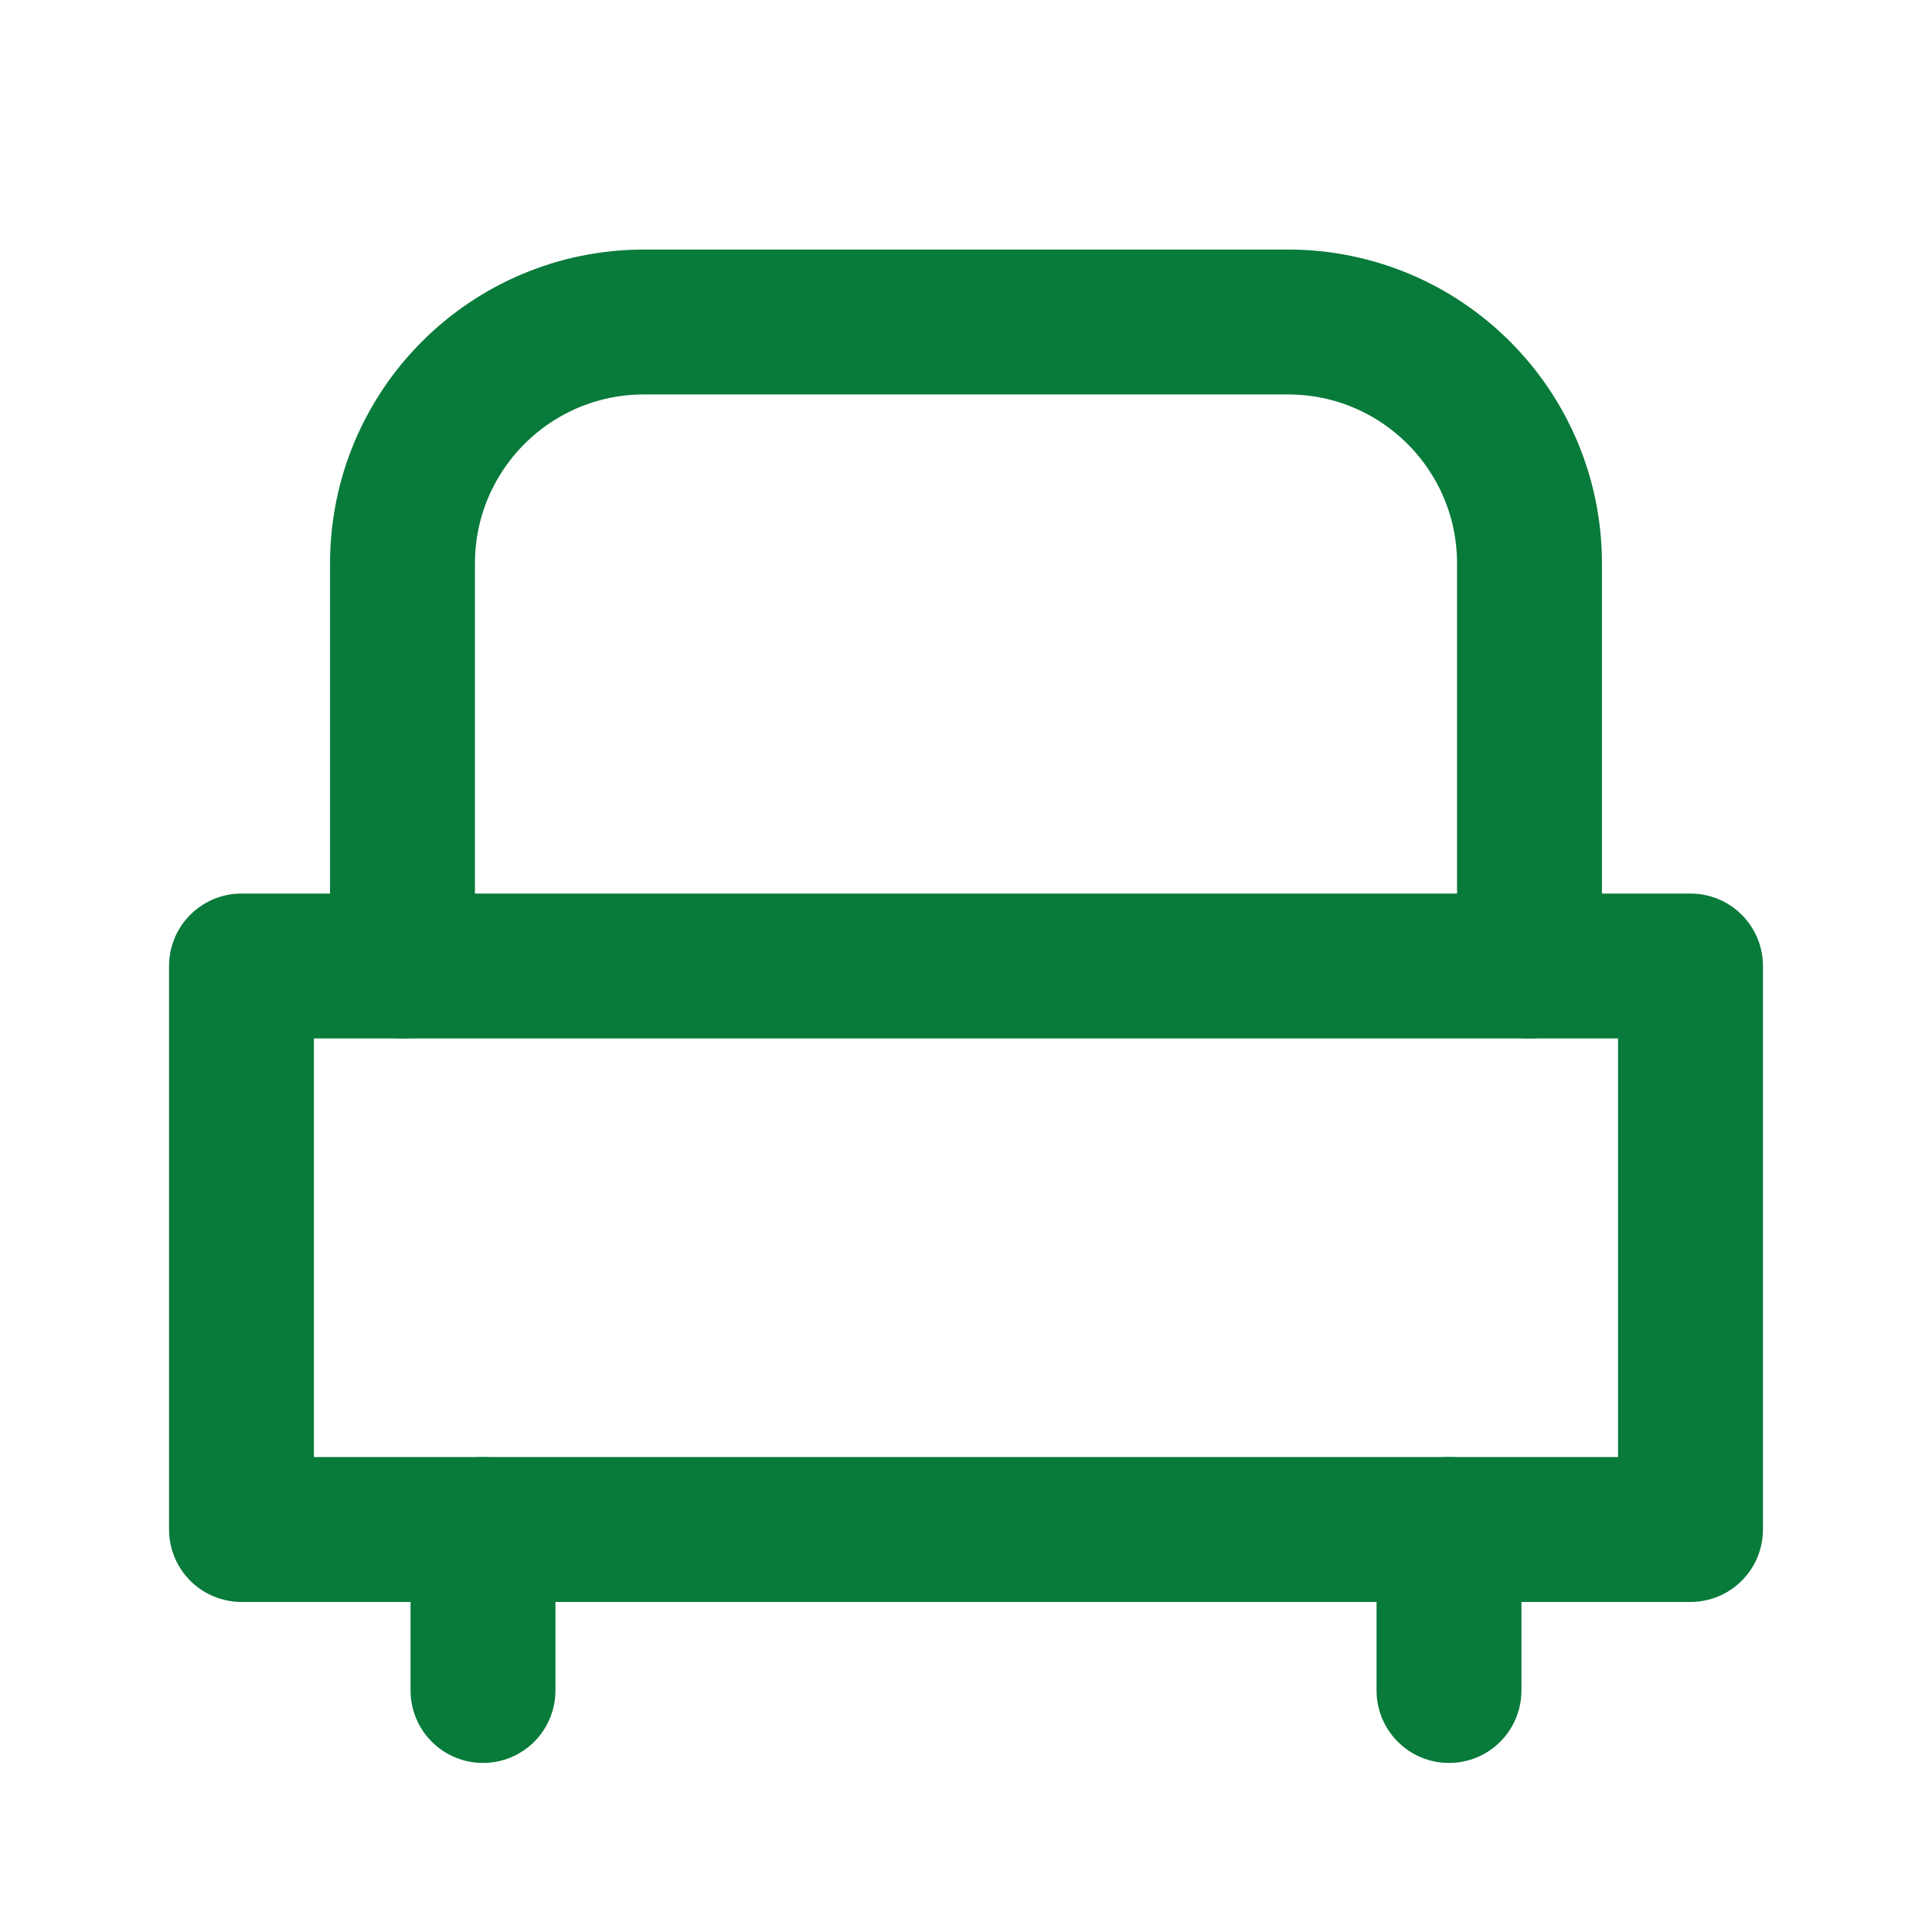
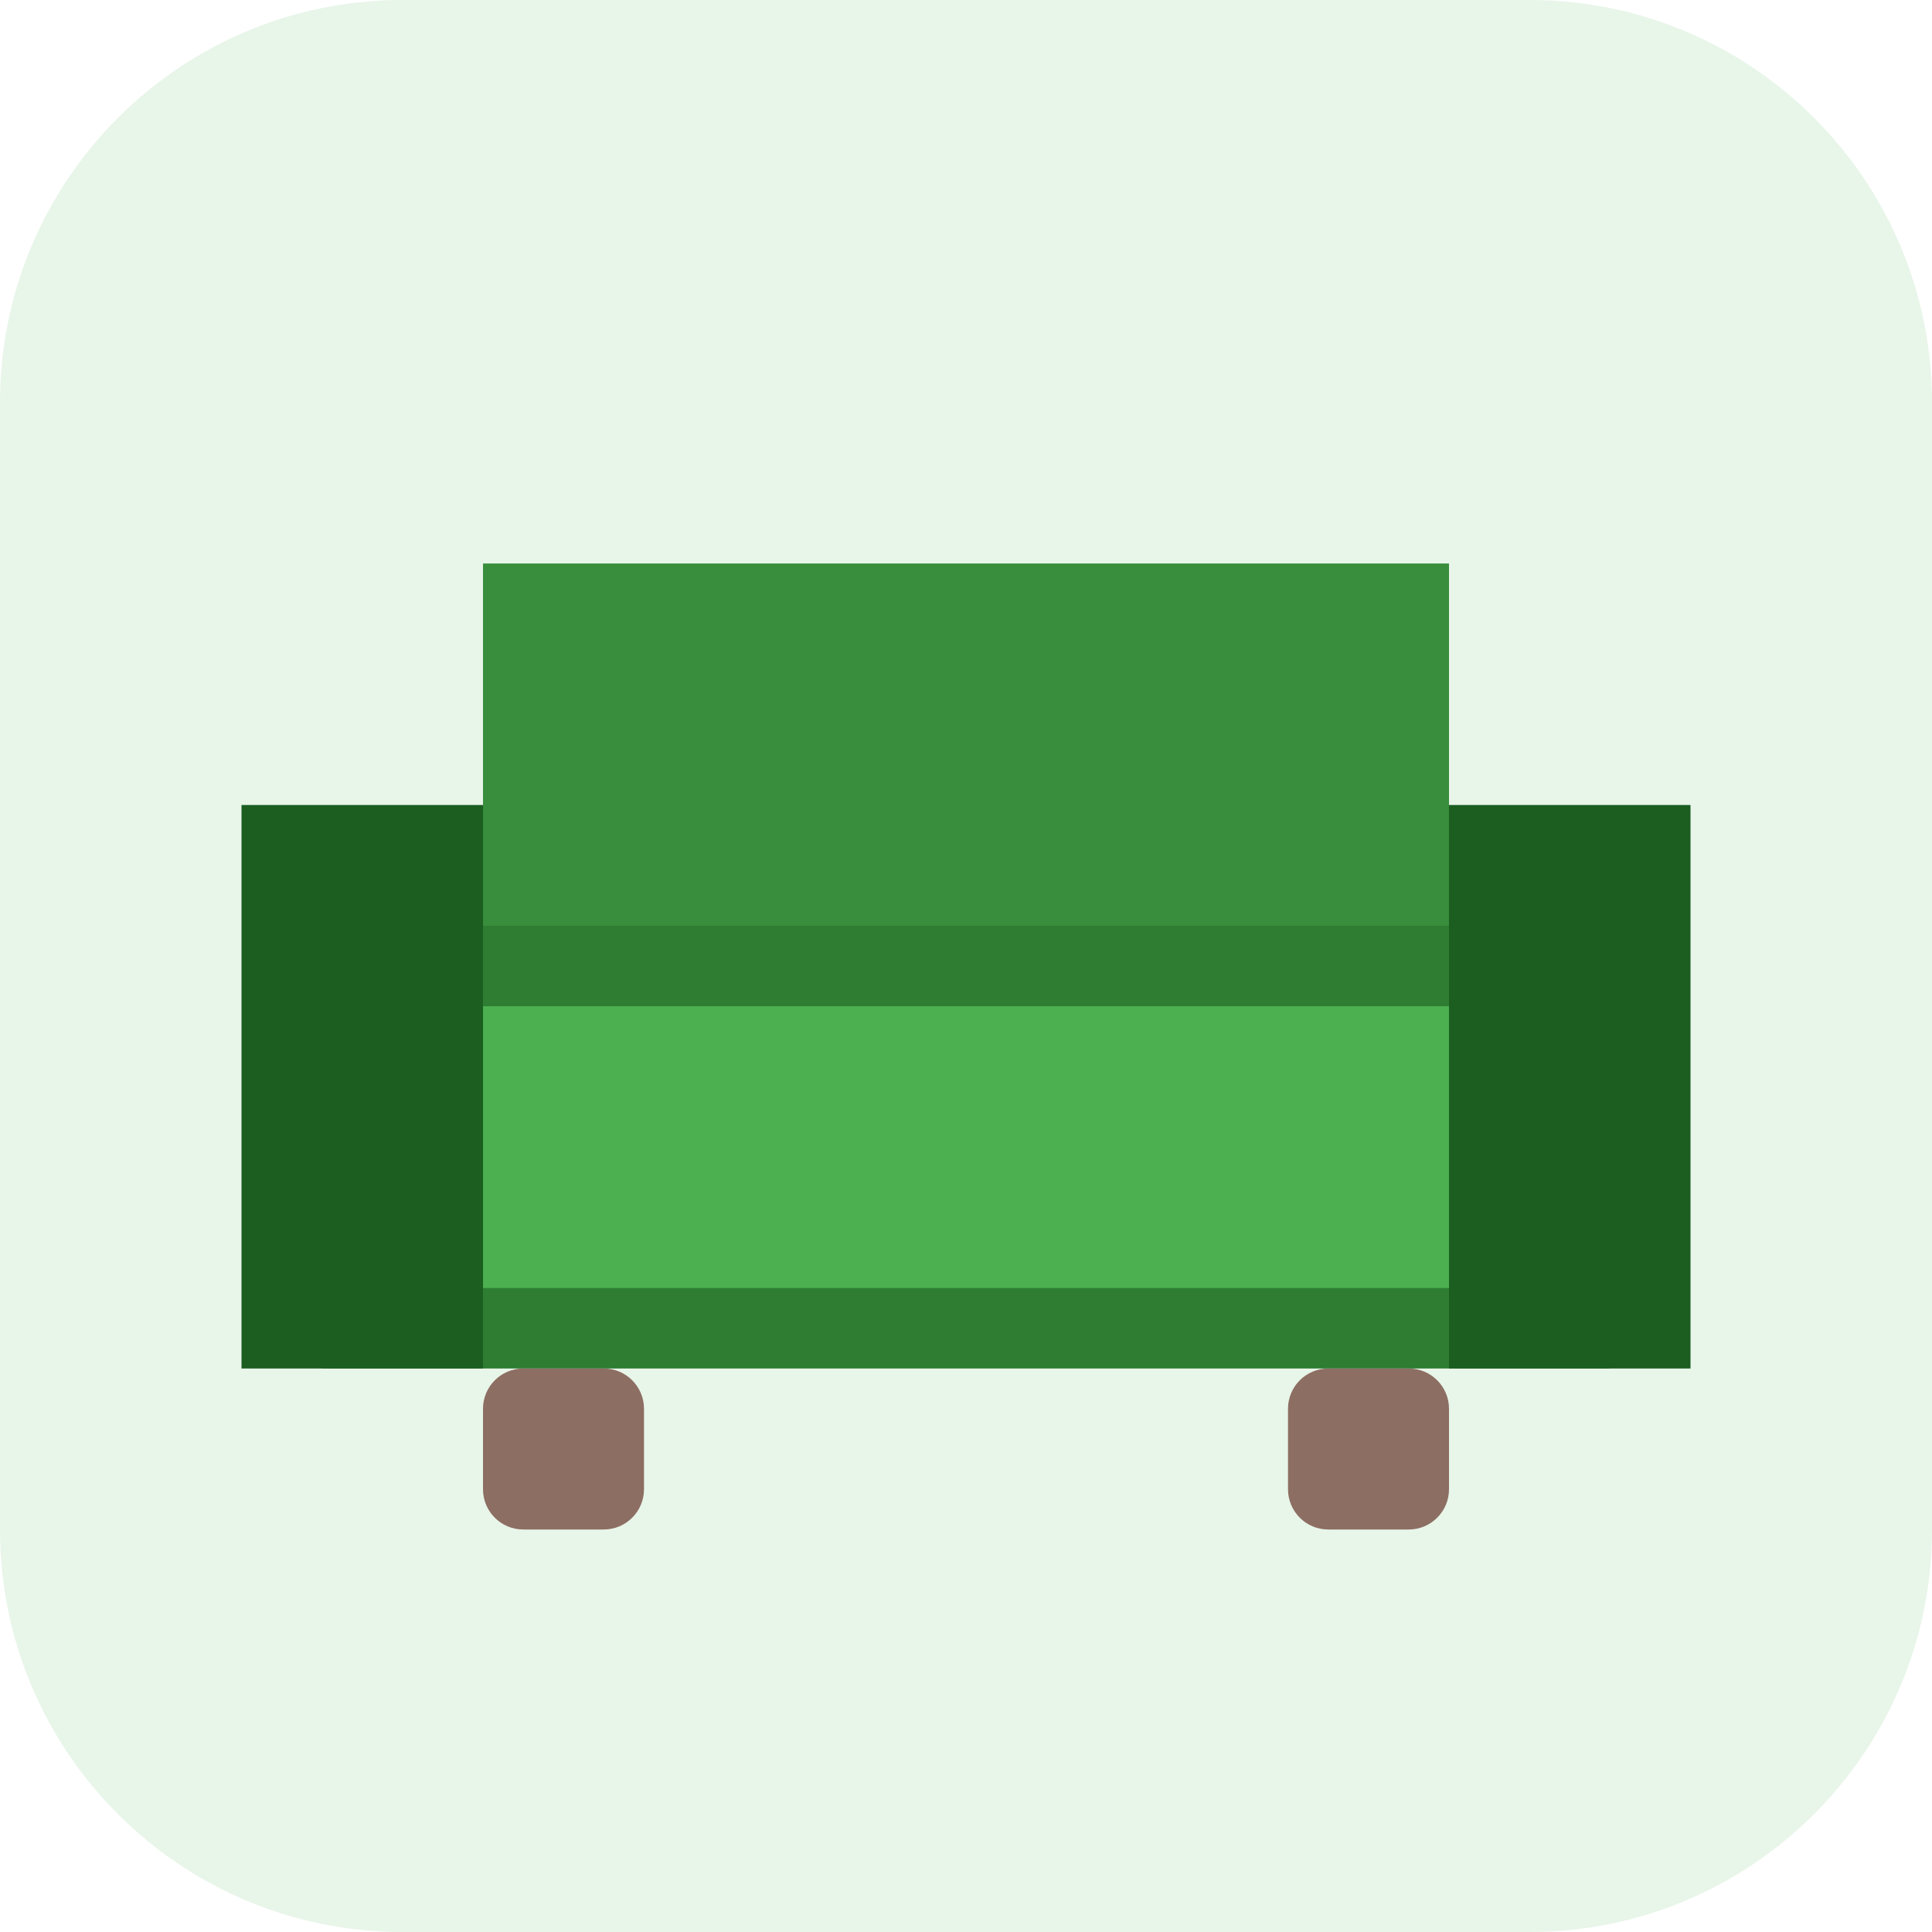
- <svg xmlns="http://www.w3.org/2000/svg" viewBox="0 0 24 24" fill="none" stroke="#087A3A" stroke-width="1.8" stroke-linecap="round" stroke-linejoin="round">
-   <path d="M5 12V7a3 3 0 0 1 3-3h8a3 3 0 0 1 3 3v5" />
-   <path d="M3 12h18v7H3z" />
-   <path d="M6 19v2m12-2v2" />
+ <svg xmlns="http://www.w3.org/2000/svg" viewBox="0 0 48 48">
+   <rect width="48" height="48" rx="10" fill="#e8f5e9" />
+   <path d="M8 22h32v12H8z" fill="#2e7d32" />
+   <path d="M12 25h24v7H12z" fill="#4caf50" />
+   <path d="M6 20h6v14H6zm30 0h6v14h-6z" fill="#1b5e20" />
+   <path d="M12 14h24v9H12z" fill="#388e3c" />
+   <rect x="12" y="34" width="4" height="4" rx="1" fill="#8d6e63" />
+   <rect x="32" y="34" width="4" height="4" rx="1" fill="#8d6e63" />
</svg>
